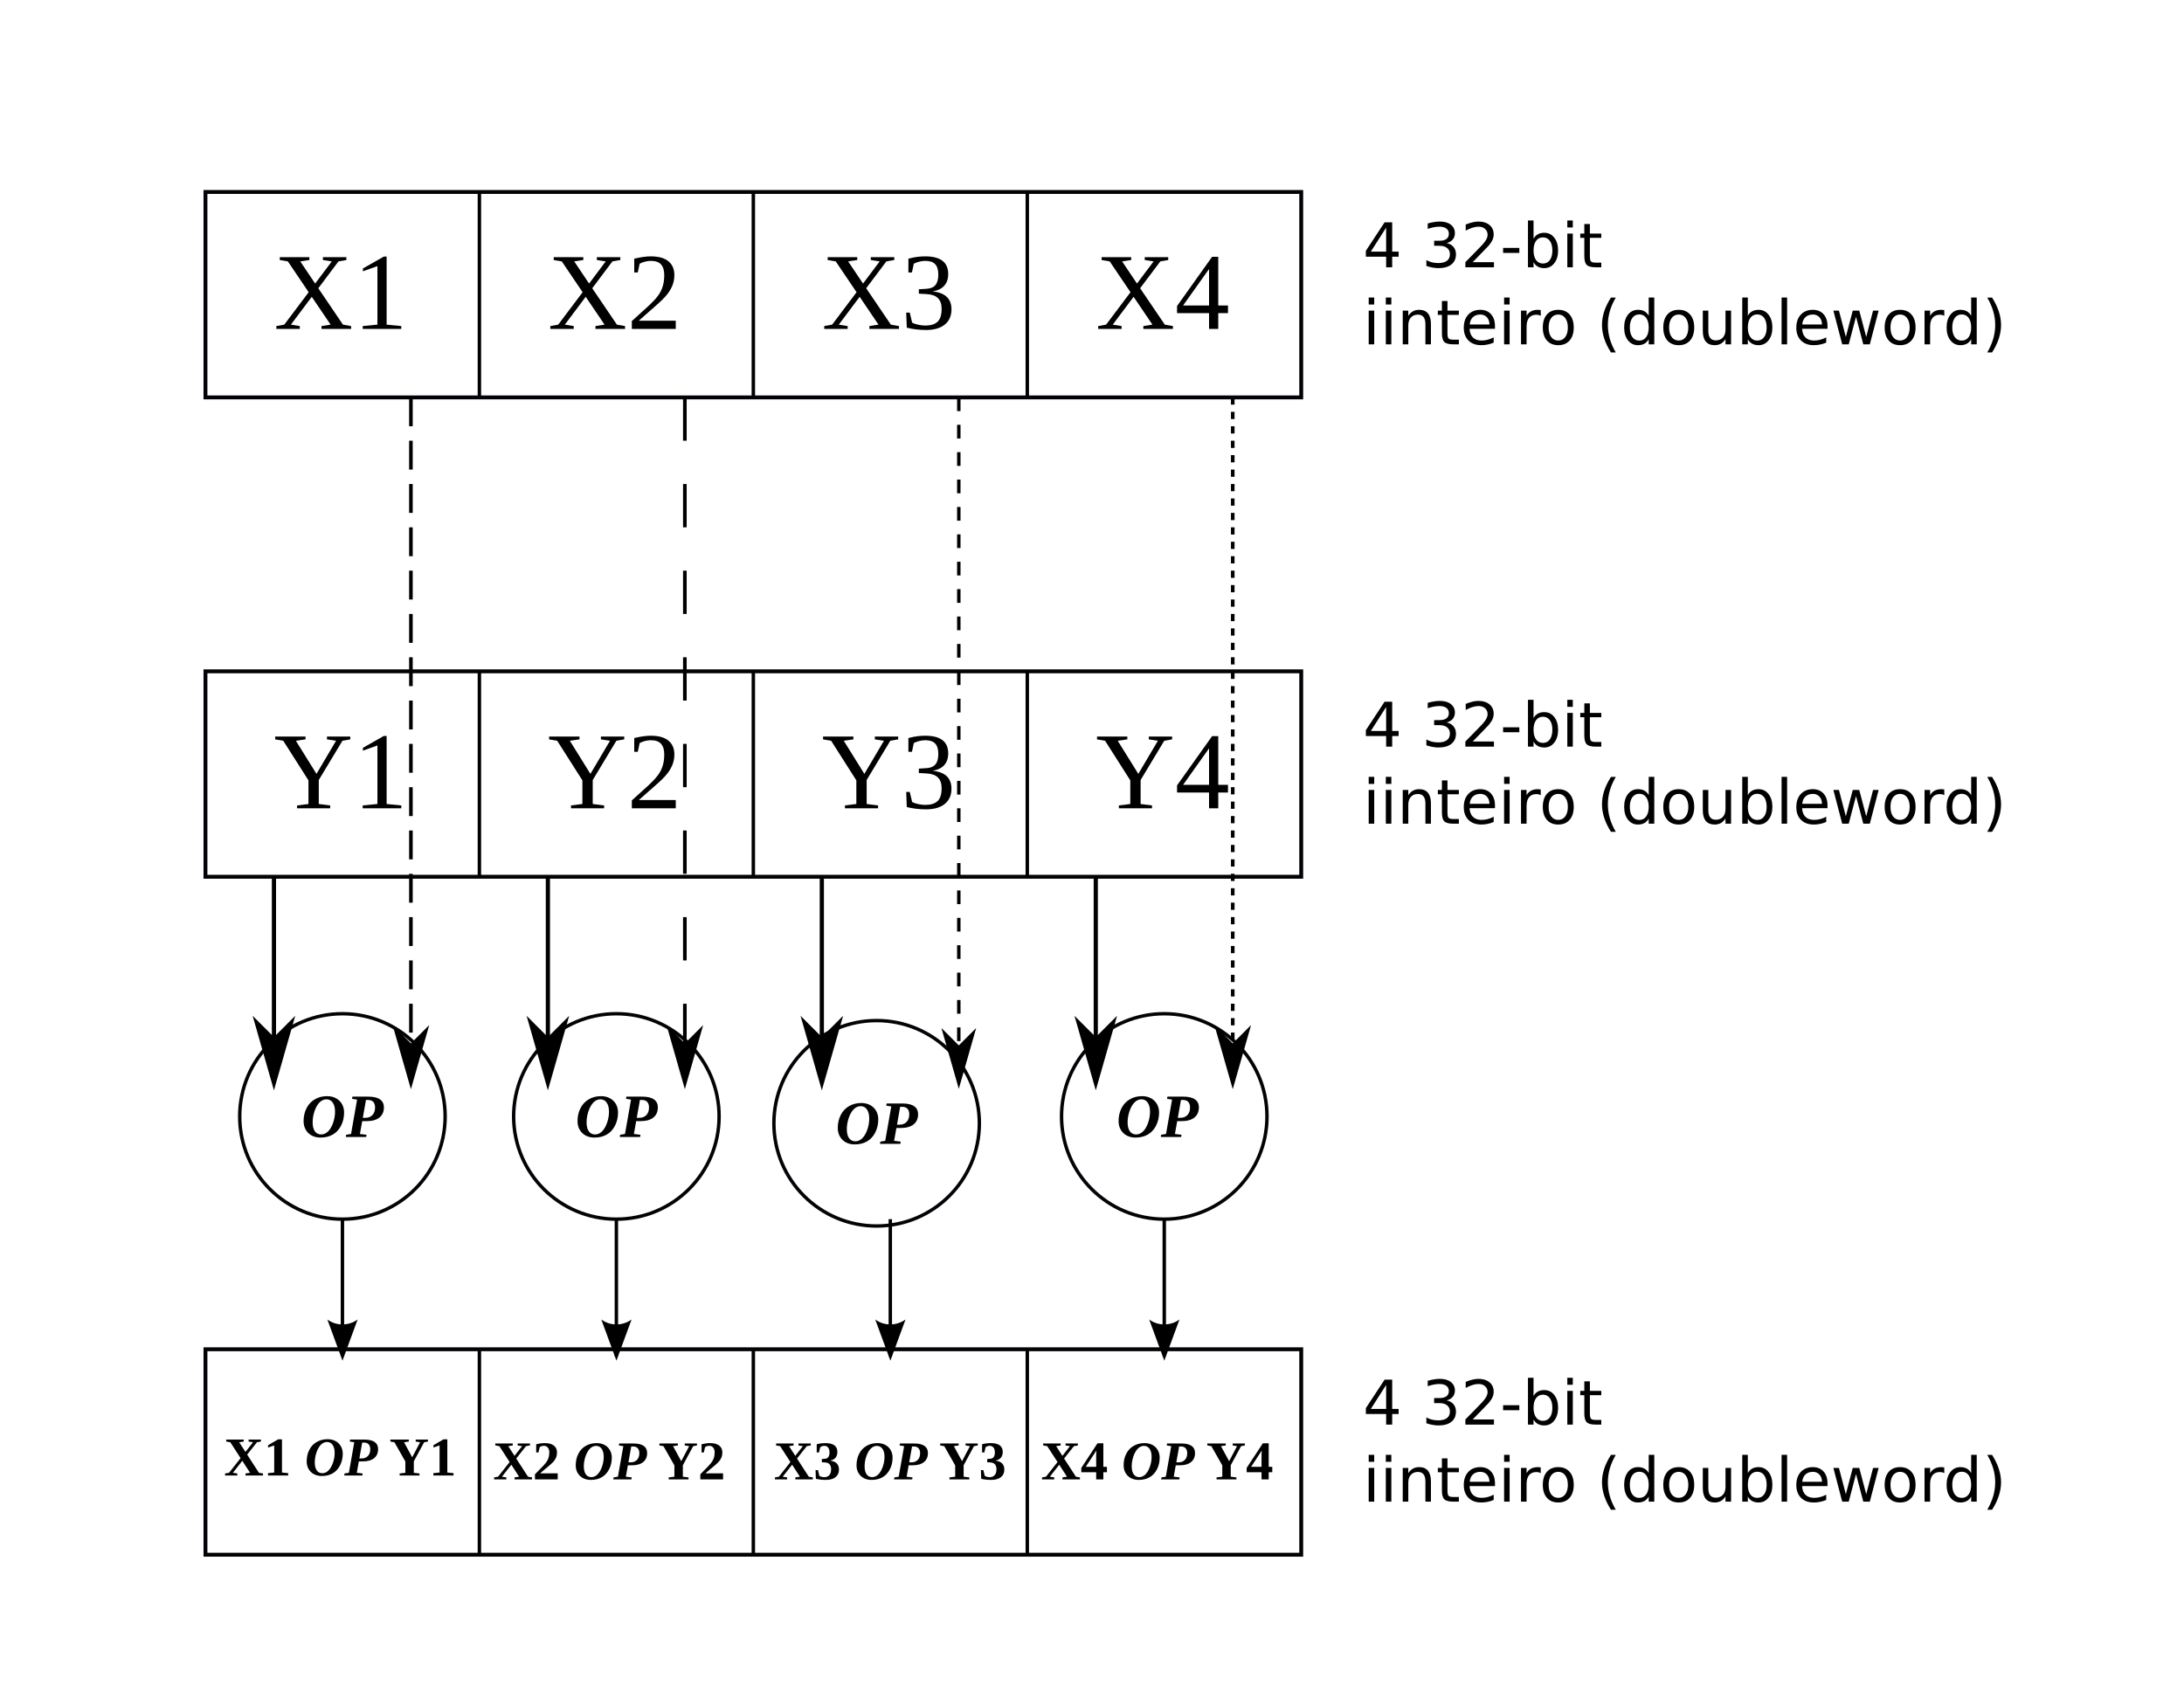
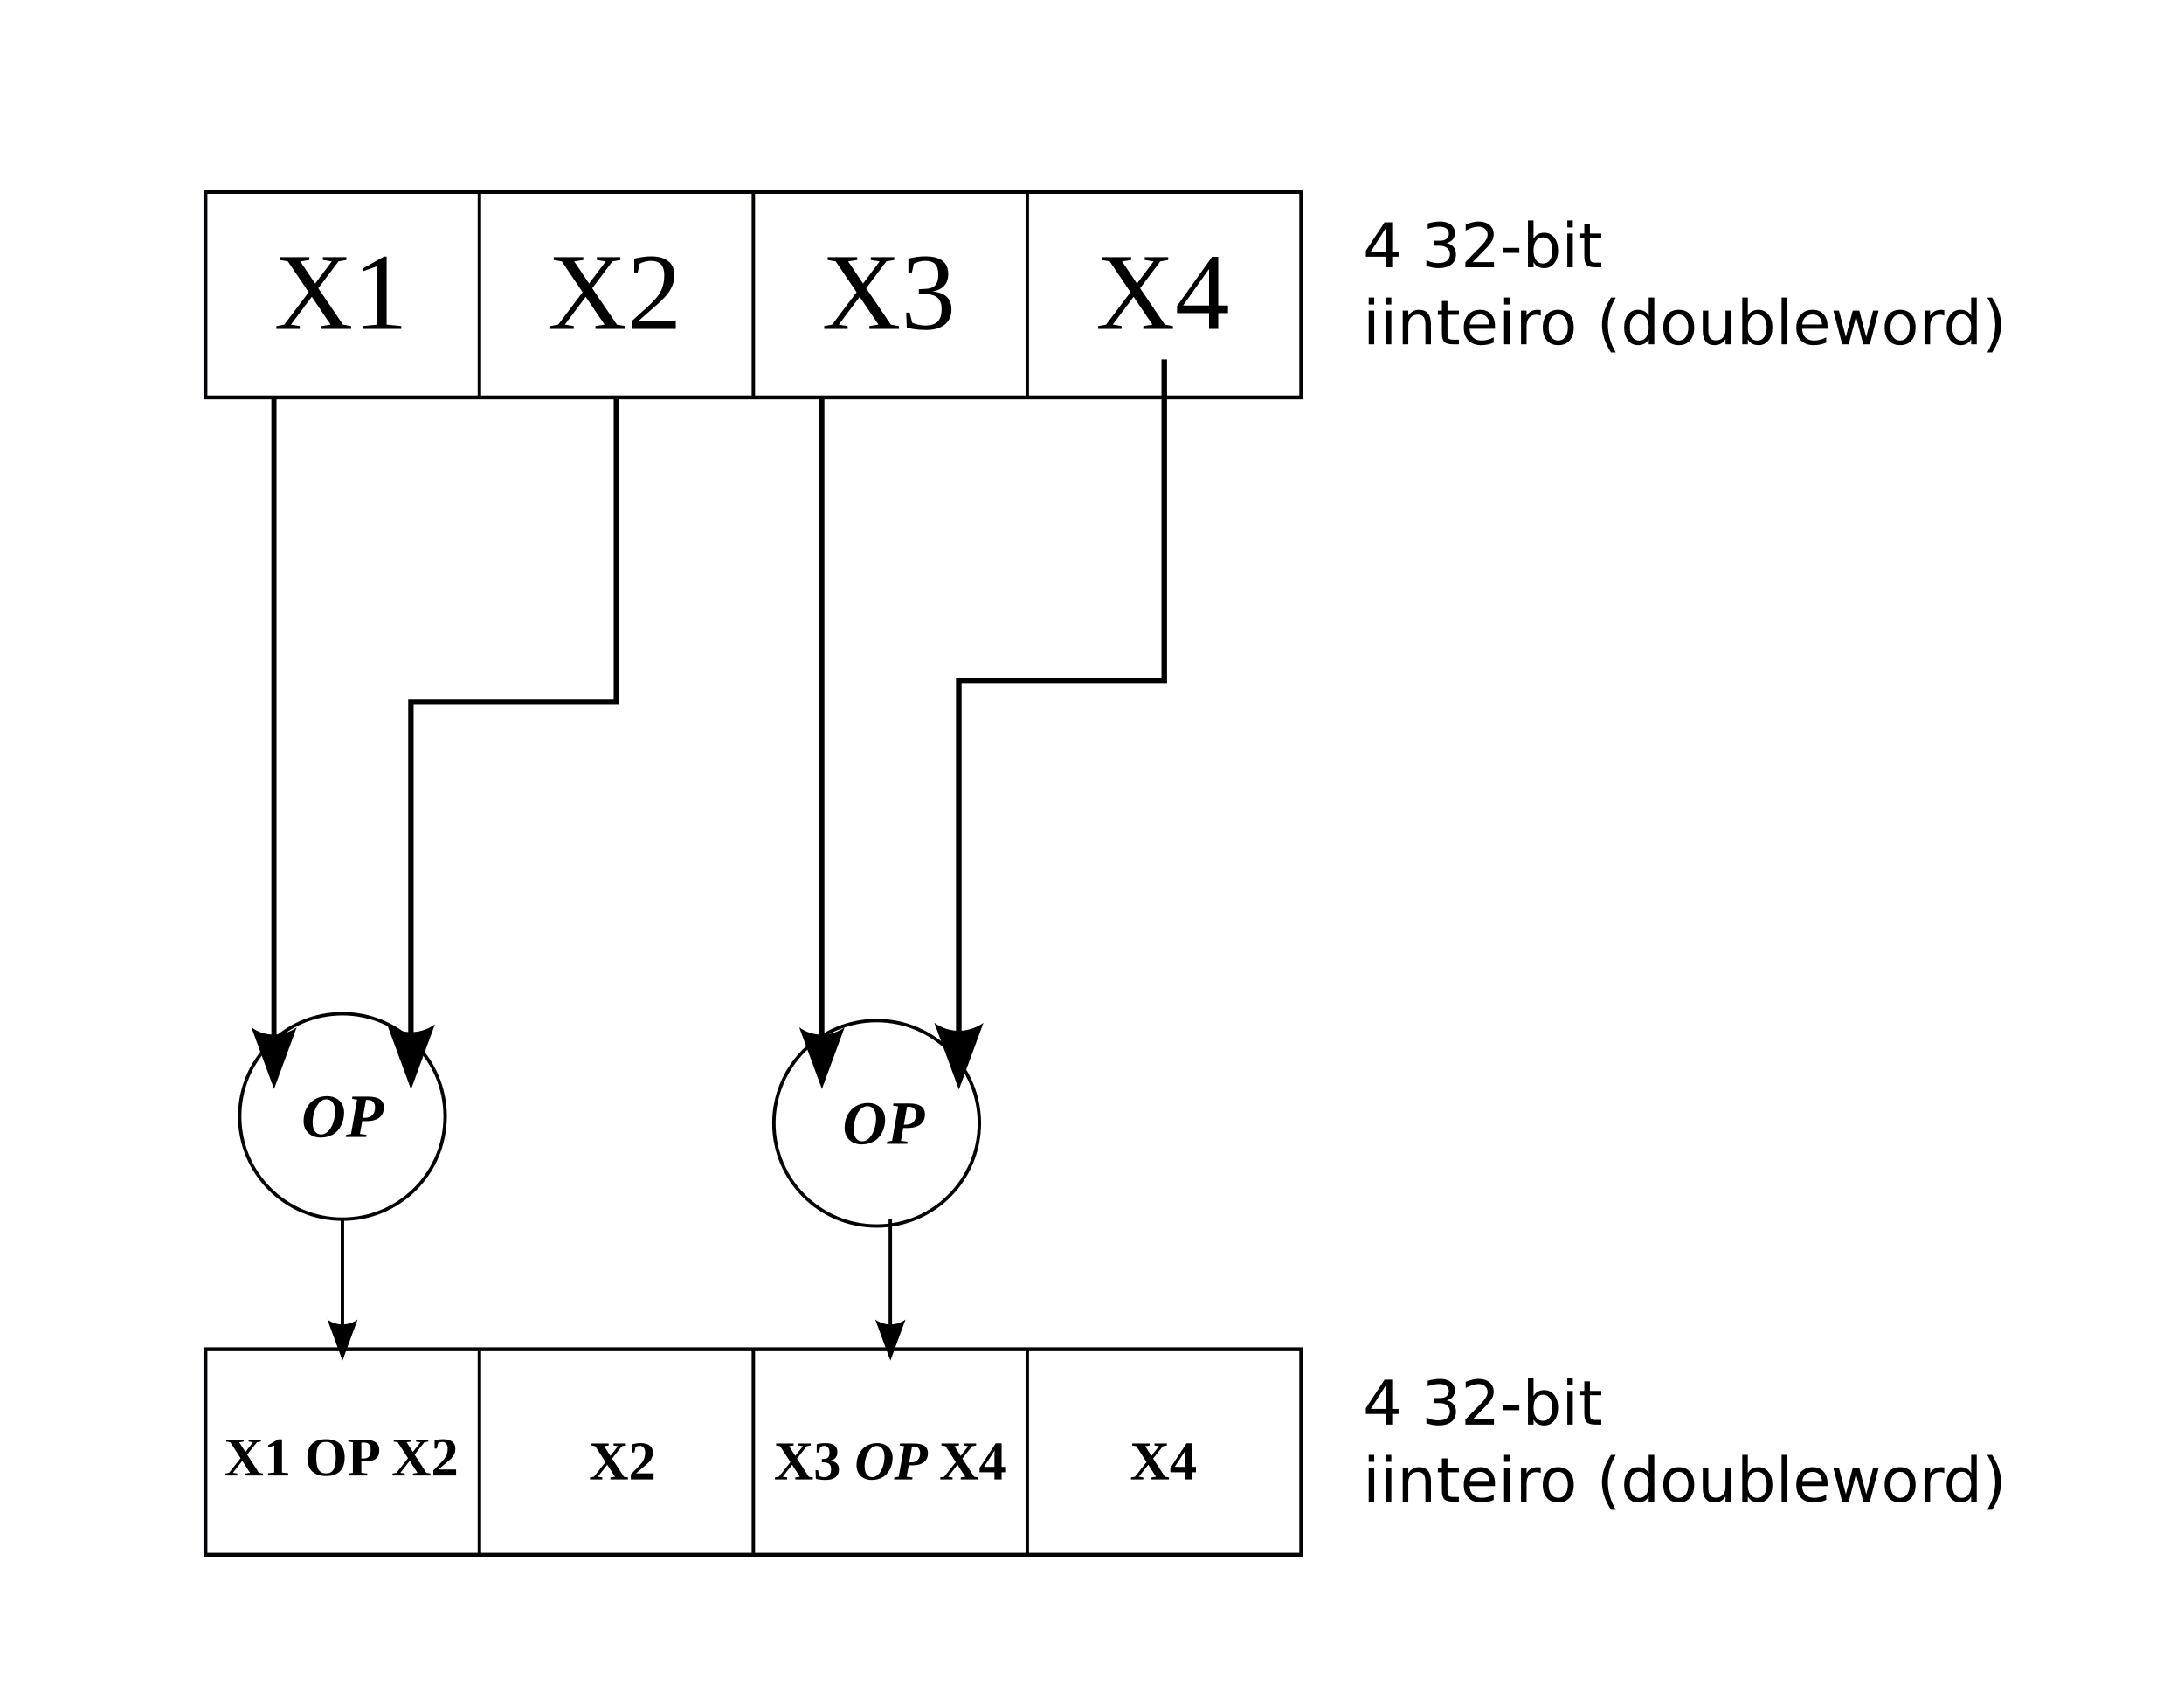
<svg xmlns="http://www.w3.org/2000/svg" width="637.795" height="496.063" id="svg2" version="1.1">
  <defs id="defs4">
+     <marker orient="auto" refY="0.0" refX="0.0" id="TriangleOutL" style="overflow:visible">
+       <path id="path4118" d="M 5.77,0.0 L -2.88,5.0 L -2.88,-5.0 L 5.77,0.0 z " style="fill-rule:evenodd;stroke:#000000;stroke-width:1.0pt" transform="scale(0.8)" />
+     </marker>
+     <marker orient="auto" refY="0.0" refX="0.0" id="Arrow2Lstart" style="overflow:visible">
+       <path id="path3994" style="fill-rule:evenodd;stroke-width:0.625;stroke-linejoin:round" d="M 8.719,4.034 L -2.207,0.016 L 8.719,-4.002 C 6.973,-1.63 6.983,1.616 8.719,4.034 z " transform="scale(1.1) translate(1,0)" />
+     </marker>
    <marker orient="auto" refY="0.0" refX="0.0" id="Arrow2Lend" style="overflow:visible;">
      <path id="path4233" style="fill-rule:evenodd;stroke-width:0.625;stroke-linejoin:round;" d="M 8.719,4.034 L -2.207,0.016 L 8.719,-4.002 C 6.973,-1.63 6.983,1.616 8.719,4.034 z " transform="scale(1.1) rotate(180) translate(1,0)" />
    </marker>
    <marker orient="auto" refY="0.0" refX="0.0" id="Arrow1Lend" style="overflow:visible;">
      <path id="path4215" d="M 0.0,0.0 L 5.0,-5.0 L -12.5,0.0 L 5.0,5.0 L 0.0,0.0 z " style="fill-rule:evenodd;stroke:#000000;stroke-width:1.0pt;" transform="scale(0.8) rotate(180) translate(12.5,0)" />
    </marker>
    <marker orient="auto" refY="0.0" refX="0.0" id="Arrow1Lstart" style="overflow:visible">
      <path id="path4212" d="M 0.0,0.0 L 5.0,-5.0 L -12.5,0.0 L 5.0,5.0 L 0.0,0.0 z " style="fill-rule:evenodd;stroke:#000000;stroke-width:1.0pt" transform="scale(0.8) translate(12.5,0)" />
    </marker>
    <marker orient="auto" refY="0" refX="0" id="Arrow1Lend-3" style="overflow:visible">
      <path id="path4215-2" d="M 0,0 5,-5 -12.5,0 5,5 0,0 z" style="fill-rule:evenodd;stroke:#000000;stroke-width:1pt" transform="matrix(-0.8,0,0,-0.8,-10,0)" />
    </marker>
    <marker orient="auto" refY="0" refX="0" id="Arrow1Lend-6" style="overflow:visible">
      <path id="path4215-7" d="M 0,0 5,-5 -12.5,0 5,5 0,0 z" style="fill-rule:evenodd;stroke:#000000;stroke-width:1pt" transform="matrix(-0.8,0,0,-0.8,-10,0)" />
    </marker>
    <marker orient="auto" refY="0" refX="0" id="Arrow1Lend-63" style="overflow:visible">
      <path id="path4215-79" d="M 0,0 5,-5 -12.5,0 5,5 0,0 z" style="fill-rule:evenodd;stroke:#000000;stroke-width:1pt" transform="matrix(-0.8,0,0,-0.8,-10,0)" />
    </marker>
    <marker orient="auto" refY="0" refX="0" id="Arrow2Lend-5" style="overflow:visible">
      <path id="path4233-8" style="fill-rule:evenodd;stroke-width:0.625;stroke-linejoin:round" d="M 8.719,4.034 -2.207,0.016 8.719,-4.002 c -1.745,2.372 -1.735,5.617 -6e-7,8.035 z" transform="matrix(-1.1,0,0,-1.1,-1.1,0)" />
    </marker>
    <marker orient="auto" refY="0" refX="0" id="Arrow2Lend-0" style="overflow:visible">
      <path id="path4233-4" style="fill-rule:evenodd;stroke-width:0.625;stroke-linejoin:round" d="M 8.719,4.034 -2.207,0.016 8.719,-4.002 c -1.745,2.372 -1.735,5.617 -6e-7,8.035 z" transform="matrix(-1.1,0,0,-1.1,-1.1,0)" />
    </marker>
    <marker orient="auto" refY="0" refX="0" id="Arrow2Lend-2" style="overflow:visible">
      <path id="path4233-86" style="fill-rule:evenodd;stroke-width:0.625;stroke-linejoin:round" d="M 8.719,4.034 -2.207,0.016 8.719,-4.002 c -1.745,2.372 -1.735,5.617 -6e-7,8.035 z" transform="matrix(-1.1,0,0,-1.1,-1.1,0)" />
    </marker>
+     <marker orient="auto" refY="0" refX="0" id="Arrow1Lend-5" style="overflow:visible">
+       <path id="path4215-1" d="M 0,0 5,-5 -12.5,0 5,5 0,0 z" style="fill-rule:evenodd;stroke:#000000;stroke-width:1pt" transform="matrix(-0.8,0,0,-0.8,-10,0)" />
+     </marker>
+     <marker orient="auto" refY="0" refX="0" id="Arrow1Lend-0" style="overflow:visible">
+       <path id="path4215-4" d="M 0,0 5,-5 -12.5,0 5,5 0,0 z" style="fill-rule:evenodd;stroke:#000000;stroke-width:1pt" transform="matrix(-0.8,0,0,-0.8,-10,0)" />
+     </marker>
+     <marker orient="auto" refY="0" refX="0" id="Arrow2Lstart-3" style="overflow:visible">
+       <path id="path3994-8" style="fill-rule:evenodd;stroke-width:0.625;stroke-linejoin:round" d="M 8.719,4.034 -2.207,0.016 8.719,-4.002 c -1.745,2.372 -1.735,5.617 -6e-7,8.035 z" transform="matrix(1.1,0,0,1.1,1.1,0)" />
+     </marker>
  </defs>
  <g id="layer1" transform="translate(0,-556.2979)">
-     <rect style="fill:none;stroke:#030206;stroke-width:1.136;stroke-linecap:butt;stroke-linejoin:miter;stroke-miterlimit:4;stroke-opacity:1;stroke-dasharray:none" id="rect2985-2-4" width="320" height="60" x="60" y="752.361" />
-     <path style="fill:none;stroke:#000000;stroke-width:1px;stroke-linecap:butt;stroke-linejoin:miter;stroke-opacity:1" d="m 220,752.361 0,60" id="path3775-3" />
-     <path style="fill:none;stroke:#000000;stroke-width:1px;stroke-linecap:butt;stroke-linejoin:miter;stroke-opacity:1" d="m 140,752.361 0,60 0,0" id="path3777-3" />
-     <path style="fill:none;stroke:#000000;stroke-width:1px;stroke-linecap:butt;stroke-linejoin:miter;stroke-opacity:1" d="m 300,752.361 0,60 0,0 0,0" id="path3779-5" />
-     <text xml:space="preserve" style="font-size:40px;font-style:normal;font-weight:normal;line-height:125%;letter-spacing:0px;word-spacing:0px;fill:#000000;fill-opacity:1;stroke:none;font-family:Bitstream Vera Sans" x="398" y="774.361" id="text3892-9-1">
-       <tspan id="tspan3894-5-1" x="398" y="774.361" style="font-size:18px">4 32-bit</tspan>
-       <tspan x="398" y="796.861" id="tspan3896-6-6" style="font-size:18px">iinteiro (doubleword)</tspan>
-     </text>
    <flowRoot xml:space="preserve" id="flowRoot3991" style="fill:black;stroke:none;stroke-opacity:1;stroke-width:1px;stroke-linejoin:miter;stroke-linecap:butt;fill-opacity:1;font-family:Bitstream Vera Sans;font-style:normal;font-weight:normal;font-size:40px;line-height:125%;letter-spacing:0px;word-spacing:0px">
      <flowRegion id="flowRegion3993">
        <rect id="rect3995" width="832.857" height="585.714" x="-4.286" y="26.063" />
      </flowRegion>
      <flowPara id="flowPara3997" />
    </flowRoot>
    <flowRoot xml:space="preserve" id="flowRoot4018" style="fill:black;stroke:none;stroke-opacity:1;stroke-width:1px;stroke-linejoin:miter;stroke-linecap:butt;fill-opacity:1;font-family:Bitstream Vera Sans;font-style:normal;font-weight:normal;font-size:40px;line-height:125%;letter-spacing:0px;word-spacing:0px">
      <flowRegion id="flowRegion4020">
        <rect id="rect4022" width="938.571" height="690" x="-127.143" y="-58.223" />
      </flowRegion>
      <flowPara id="flowPara4024" />
    </flowRoot>
    <rect style="fill:none;stroke:#030206;stroke-width:1.136;stroke-linecap:butt;stroke-linejoin:miter;stroke-miterlimit:4;stroke-opacity:1;stroke-dasharray:none" id="rect2985-2-4-67" width="320" height="60" x="60" y="612.361" />
    <path style="fill:none;stroke:#000000;stroke-width:1px;stroke-linecap:butt;stroke-linejoin:miter;stroke-opacity:1" d="m 220,612.361 0,60" id="path3775-3-9" />
    <path style="fill:none;stroke:#000000;stroke-width:1px;stroke-linecap:butt;stroke-linejoin:miter;stroke-opacity:1" d="m 140,612.361 0,60 0,0" id="path3777-3-8" />
    <path style="fill:none;stroke:#000000;stroke-width:1px;stroke-linecap:butt;stroke-linejoin:miter;stroke-opacity:1" d="m 300,612.361 0,60 0,0 0,0" id="path3779-5-1" />
    <text xml:space="preserve" style="font-size:40px;font-style:normal;font-weight:normal;line-height:125%;letter-spacing:0px;word-spacing:0px;fill:#000000;fill-opacity:1;stroke:none;font-family:Bitstream Vera Sans" x="398" y="634.361" id="text3892-9-1-4">
      <tspan id="tspan3894-5-1-1" x="398" y="634.361" style="font-size:18px">4 32-bit</tspan>
      <tspan x="398" y="656.861" id="tspan3896-6-6-3" style="font-size:18px">iinteiro (doubleword)</tspan>
    </text>
    <rect style="fill:none;stroke:#030206;stroke-width:1.136;stroke-linecap:butt;stroke-linejoin:miter;stroke-miterlimit:4;stroke-opacity:1;stroke-dasharray:none" id="rect2985-2-4-2" width="320" height="60" x="60" y="950.361" />
    <path style="fill:none;stroke:#000000;stroke-width:1px;stroke-linecap:butt;stroke-linejoin:miter;stroke-opacity:1" d="m 220,950.361 0,60" id="path3775-3-0" />
    <path style="fill:none;stroke:#000000;stroke-width:1px;stroke-linecap:butt;stroke-linejoin:miter;stroke-opacity:1" d="m 140,950.361 0,60 0,0" id="path3777-3-1" />
    <path style="fill:none;stroke:#000000;stroke-width:1px;stroke-linecap:butt;stroke-linejoin:miter;stroke-opacity:1" d="m 300,950.361 0,60 0,0 0,0" id="path3779-5-9" />
    <text xml:space="preserve" style="font-size:40px;font-style:normal;font-weight:normal;line-height:125%;letter-spacing:0px;word-spacing:0px;fill:#000000;fill-opacity:1;stroke:none;font-family:Bitstream Vera Sans" x="398" y="972.361" id="text3892-9-1-41">
      <tspan id="tspan3894-5-1-2" x="398" y="972.361" style="font-size:18px">4 32-bit</tspan>
      <tspan x="398" y="994.861" id="tspan3896-6-6-6" style="font-size:18px">iinteiro (doubleword)</tspan>
    </text>
-     <path style="fill:none;stroke:#030206;stroke-width:1;stroke-miterlimit:4;stroke-opacity:1;stroke-dasharray:none" id="path4081" d="m -400,166.063 a 30,30 0 1 1 -60,0 30,30 0 1 1 60,0 z" transform="translate(610,716.2979)" />
-     <path style="fill:none;stroke:#030206;stroke-width:1;stroke-miterlimit:4;stroke-opacity:1;stroke-dasharray:none" id="path4081-3" d="m -400,166.063 a 30,30 0 1 1 -60,0 30,30 0 1 1 60,0 z" transform="translate(530,716.2979)" />
-     <path style="fill:none;stroke:#030206;stroke-width:1;stroke-miterlimit:4;stroke-opacity:1;stroke-dasharray:none" id="path4081-6" d="m -400,166.063 a 30,30 0 1 1 -60,0 30,30 0 1 1 60,0 z" transform="translate(686,718.2979)" />
-     <path style="fill:none;stroke:#030206;stroke-width:1;stroke-miterlimit:4;stroke-opacity:1;stroke-dasharray:none" id="path4081-32" d="m -400,166.063 a 30,30 0 1 1 -60,0 30,30 0 1 1 60,0 z" transform="translate(770,716.2979)" />
+     <path style="fill:none;stroke:#030206;stroke-width:1;stroke-miterlimit:4;stroke-opacity:1;stroke-dasharray:none" id="path4081-3" d="m -400,166.063 c 0,16.569 -13.431,30 -30,30 -16.569,0 -30,-13.431 -30,-30 0,-16.569 13.431,-30 30,-30 16.569,0 30,13.431 30,30 z" transform="translate(530,716.2979)" />
+     <path style="fill:none;stroke:#030206;stroke-width:1;stroke-miterlimit:4;stroke-opacity:1;stroke-dasharray:none" id="path4081-6" d="m -400,166.063 c 0,16.569 -13.431,30 -30,30 -16.569,0 -30,-13.431 -30,-30 0,-16.569 13.431,-30 30,-30 16.569,0 30,13.431 30,30 z" transform="translate(686,718.2979)" />
    <text xml:space="preserve" style="font-size:32px;font-style:normal;font-weight:normal;line-height:125%;letter-spacing:0px;word-spacing:0px;fill:#000000;fill-opacity:1;stroke:none;font-family:Times New Roman;-inkscape-font-specification:Times New Roman" x="80" y="652.361" id="text4115">
      <tspan id="tspan4117" x="80" y="652.361">X1</tspan>
    </text>
    <text xml:space="preserve" style="font-size:32px;font-style:normal;font-weight:normal;line-height:125%;letter-spacing:0px;word-spacing:0px;fill:#000000;fill-opacity:1;stroke:none;font-family:Times New Roman;-inkscape-font-specification:Times New Roman" x="320" y="652.361" id="text4115-4">
      <tspan id="tspan4117-0" x="320" y="652.361">X4</tspan>
    </text>
    <text xml:space="preserve" style="font-size:32px;font-style:normal;font-weight:normal;line-height:125%;letter-spacing:0px;word-spacing:0px;fill:#000000;fill-opacity:1;stroke:none;font-family:Times New Roman;-inkscape-font-specification:Times New Roman" x="240" y="652.361" id="text4115-0">
      <tspan id="tspan4117-4" x="240" y="652.361">X3</tspan>
    </text>
    <text xml:space="preserve" style="font-size:32px;font-style:normal;font-weight:normal;line-height:125%;letter-spacing:0px;word-spacing:0px;fill:#000000;fill-opacity:1;stroke:none;font-family:Times New Roman;-inkscape-font-specification:Times New Roman" x="160" y="652.361" id="text4115-1">
      <tspan id="tspan4117-8" x="160" y="652.361">X2</tspan>
    </text>
-     <text xml:space="preserve" style="font-size:32px;font-style:normal;font-weight:normal;line-height:125%;letter-spacing:0px;word-spacing:0px;fill:#000000;fill-opacity:1;stroke:none;font-family:Times New Roman;-inkscape-font-specification:Times New Roman" x="80" y="792.361" id="text4115-3">
-       <tspan id="tspan4117-1" x="80" y="792.361">Y1</tspan>
-     </text>
-     <text xml:space="preserve" style="font-size:32px;font-style:normal;font-weight:normal;line-height:125%;letter-spacing:0px;word-spacing:0px;fill:#000000;fill-opacity:1;stroke:none;font-family:Times New Roman;-inkscape-font-specification:Times New Roman" x="160" y="792.361" id="text4115-3-5">
-       <tspan id="tspan4117-1-1" x="160" y="792.361">Y2</tspan>
-     </text>
-     <text xml:space="preserve" style="font-size:32px;font-style:normal;font-weight:normal;line-height:125%;letter-spacing:0px;word-spacing:0px;fill:#000000;fill-opacity:1;stroke:none;font-family:Times New Roman;-inkscape-font-specification:Times New Roman" x="240" y="792.361" id="text4115-3-9">
-       <tspan id="tspan4117-1-5" x="240" y="792.361">Y3</tspan>
-     </text>
-     <text xml:space="preserve" style="font-size:32px;font-style:normal;font-weight:normal;line-height:125%;letter-spacing:0px;word-spacing:0px;fill:#000000;fill-opacity:1;stroke:none;font-family:Times New Roman;-inkscape-font-specification:Times New Roman" x="320" y="792.361" id="text4115-3-7">
-       <tspan id="tspan4117-1-4" x="320" y="792.361">Y4</tspan>
-     </text>
-     <path style="fill:none;stroke:#000000;stroke-width:1.054;stroke-linecap:butt;stroke-linejoin:miter;stroke-miterlimit:4;stroke-opacity:1;stroke-dasharray:8.433, 4.216;stroke-dashoffset:0;marker-start:none;marker-end:url(#Arrow1Lend)" d="m 120,672.361 0,200" id="path4206" />
-     <path style="fill:none;stroke:#000000;stroke-width:1.225px;stroke-linecap:butt;stroke-linejoin:miter;stroke-opacity:1;marker-end:url(#Arrow1Lend)" d="m 80,812.361 0,60" id="path5390" />
-     <path style="fill:none;stroke:#000000;stroke-width:1.054;stroke-linecap:butt;stroke-linejoin:miter;stroke-miterlimit:4;stroke-opacity:1;stroke-dasharray:12.649, 12.649;stroke-dashoffset:0;marker-end:url(#Arrow1Lend)" d="m 200,672.361 0,200" id="path5578" />
-     <path style="fill:none;stroke:#000000;stroke-width:1;stroke-linecap:butt;stroke-linejoin:miter;stroke-miterlimit:4;stroke-opacity:1;stroke-dasharray:4, 4;stroke-dashoffset:0;marker-end:url(#Arrow1Lend);display:inline" d="m 280,116.063 0,200" id="path5580" transform="translate(0,556.2979)" />
-     <path style="fill:none;stroke:#000000;stroke-width:1.054;stroke-linecap:butt;stroke-linejoin:miter;stroke-miterlimit:4;stroke-opacity:1;stroke-dasharray:2.108, 2.108;stroke-dashoffset:0;marker-end:url(#Arrow1Lend)" d="m 360,672.361 0,200" id="path5582" />
-     <path style="fill:none;stroke:#000000;stroke-width:1.225px;stroke-linecap:butt;stroke-linejoin:miter;stroke-opacity:1;marker-end:url(#Arrow1Lend)" d="m 320,812.361 0,60" id="path5390-5" />
-     <path style="fill:none;stroke:#000000;stroke-width:1.225px;stroke-linecap:butt;stroke-linejoin:miter;stroke-opacity:1;marker-end:url(#Arrow1Lend)" d="m 240,812.361 0,60" id="path5390-0" />
-     <path style="fill:none;stroke:#000000;stroke-width:1.225px;stroke-linecap:butt;stroke-linejoin:miter;stroke-opacity:1;marker-end:url(#Arrow1Lend)" d="m 160,812.361 0,60" id="path5390-4" />
+     <path style="fill:none;stroke:#000000;stroke-width:1.5;stroke-linecap:butt;stroke-linejoin:miter;stroke-opacity:1;marker-end:url(#Arrow2Lend-2);stroke-miterlimit:4;stroke-dasharray:none" d="m 240,672.361 0,200" id="path5390-0" />
    <text xml:space="preserve" style="font-size:18px;font-style:normal;font-weight:normal;line-height:125%;letter-spacing:0px;word-spacing:0px;fill:#000000;fill-opacity:1;stroke:none;font-family:Times New Roman;-inkscape-font-specification:Times New Roman" x="88" y="888.361" id="text6184">
      <tspan id="tspan6186" x="88" y="888.361" style="font-style:italic;font-weight:bold;-inkscape-font-specification:'Times New Roman, Bold Italic'">OP</tspan>
    </text>
-     <text xml:space="preserve" style="font-size:18px;font-style:normal;font-weight:normal;line-height:125%;letter-spacing:0px;word-spacing:0px;fill:#000000;fill-opacity:1;stroke:none;font-family:Times New Roman;-inkscape-font-specification:Times New Roman" x="168" y="888.361" id="text6184-5">
-       <tspan id="tspan6186-6" x="168" y="888.361" style="font-style:italic;font-weight:bold;-inkscape-font-specification:'Times New Roman, Bold Italic'">OP</tspan>
+     <path style="fill:none;stroke:#000000;stroke-width:1;stroke-linecap:butt;stroke-linejoin:miter;stroke-miterlimit:4;stroke-opacity:1;stroke-dasharray:none;marker-end:url(#Arrow2Lend)" d="m 100,356.063 0,40" id="path6227" transform="translate(0,556.2979)" />
+     <path style="fill:none;stroke:#000000;stroke-width:1;stroke-linecap:butt;stroke-linejoin:miter;stroke-miterlimit:4;stroke-opacity:1;stroke-dasharray:none;marker-end:url(#Arrow2Lend)" d="m 260,912.361 0,40" id="path6227-0" />
+     <text xml:space="preserve" style="font-size:40px;font-style:normal;font-weight:normal;line-height:125%;letter-spacing:0px;word-spacing:0px;fill:#000000;fill-opacity:1;stroke:none;font-family:Times New Roman;-inkscape-font-specification:'Times New Roman, Bold'" x="65.429" y="987.218" id="text6475">
+       <tspan id="tspan6477" x="65.429" y="987.218" style="font-size:16px;font-style:normal;font-weight:bold;-inkscape-font-specification:'Times New Roman, Bold'">X1 <tspan style="font-size:16px;font-style:normal;-inkscape-font-specification:'Times New Roman, Bold'" id="tspan6479">OP X2</tspan>
+       </tspan>
    </text>
-     <text xml:space="preserve" style="font-size:18px;font-style:normal;font-weight:normal;line-height:125%;letter-spacing:0px;word-spacing:0px;fill:#000000;fill-opacity:1;stroke:none;font-family:Times New Roman;-inkscape-font-specification:Times New Roman" x="244" y="890.361" id="text6184-1">
-       <tspan id="tspan6186-2" x="244" y="890.361" style="font-style:italic;font-weight:bold;-inkscape-font-specification:'Times New Roman, Bold Italic'">OP</tspan>
-     </text>
-     <text xml:space="preserve" style="font-size:18px;font-style:normal;font-weight:normal;line-height:125%;letter-spacing:0px;word-spacing:0px;fill:#000000;fill-opacity:1;stroke:none;font-family:Times New Roman;-inkscape-font-specification:Times New Roman" x="326" y="888.361" id="text6184-0">
-       <tspan id="tspan6186-20" x="326" y="888.361" style="font-style:italic;font-weight:bold;-inkscape-font-specification:'Times New Roman, Bold Italic'">OP</tspan>
-     </text>
-     <path style="fill:none;stroke:#000000;stroke-width:1;stroke-linecap:butt;stroke-linejoin:miter;stroke-miterlimit:4;stroke-opacity:1;stroke-dasharray:none;marker-end:url(#Arrow2Lend)" d="m 100,356.063 0,40" id="path6227" transform="translate(0,556.2979)" />
-     <path style="fill:none;stroke:#000000;stroke-width:1;stroke-linecap:butt;stroke-linejoin:miter;stroke-miterlimit:4;stroke-opacity:1;stroke-dasharray:none;marker-end:url(#Arrow2Lend)" d="m 340,912.361 0,40" id="path6227-7" />
-     <path style="fill:none;stroke:#000000;stroke-width:1;stroke-linecap:butt;stroke-linejoin:miter;stroke-miterlimit:4;stroke-opacity:1;stroke-dasharray:none;marker-end:url(#Arrow2Lend)" d="m 260,912.361 0,40" id="path6227-0" />
-     <path style="fill:none;stroke:#000000;stroke-width:1;stroke-linecap:butt;stroke-linejoin:miter;stroke-miterlimit:4;stroke-opacity:1;stroke-dasharray:none;marker-end:url(#Arrow2Lend)" d="m 180,912.361 0,40" id="path6227-2" />
-     <text xml:space="preserve" style="font-size:40px;font-style:normal;font-weight:normal;line-height:125%;letter-spacing:0px;word-spacing:0px;fill:#000000;fill-opacity:1;stroke:none;font-family:Times New Roman;-inkscape-font-specification:Times New Roman" x="65.429" y="987.218" id="text6475">
-       <tspan id="tspan6477" x="65.429" y="987.218" style="font-size:16px;font-weight:bold;-inkscape-font-specification:'Times New Roman, Bold'">X1 <tspan style="font-size:16px;font-style:italic;-inkscape-font-specification:'Times New Roman, Bold Italic'" id="tspan6479">OP</tspan> Y1</tspan>
-     </text>
-     <text xml:space="preserve" style="font-size:40px;font-style:normal;font-weight:normal;line-height:125%;letter-spacing:0px;word-spacing:0px;fill:#000000;fill-opacity:1;stroke:none;font-family:Times New Roman;-inkscape-font-specification:Times New Roman" x="144" y="988.361" id="text6475-3">
-       <tspan id="tspan6477-3" x="144" y="988.361" style="font-size:16px;font-weight:bold;-inkscape-font-specification:'Times New Roman, Bold'">X2 <tspan style="font-size:16px;font-style:italic;-inkscape-font-specification:'Times New Roman, Bold Italic'" id="tspan6479-7">OP</tspan> Y2</tspan>
+     <text xml:space="preserve" style="font-size:40px;font-style:normal;font-weight:normal;line-height:125%;letter-spacing:0px;word-spacing:0px;fill:#000000;fill-opacity:1;stroke:none;font-family:Times New Roman;-inkscape-font-specification:Times New Roman" x="172" y="988.361" id="text6475-3">
+       <tspan id="tspan6477-3" x="172" y="988.361" style="font-size:16px;font-weight:bold;-inkscape-font-specification:'Times New Roman, Bold'">X2</tspan>
    </text>
    <text xml:space="preserve" style="font-size:40px;font-style:normal;font-weight:normal;line-height:125%;letter-spacing:0px;word-spacing:0px;fill:#000000;fill-opacity:1;stroke:none;font-family:Times New Roman;-inkscape-font-specification:Times New Roman" x="226" y="988.361" id="text6475-7">
-       <tspan id="tspan6477-5" x="226" y="988.361" style="font-size:16px;font-weight:bold;-inkscape-font-specification:'Times New Roman, Bold'">X3 <tspan style="font-size:16px;font-style:italic;-inkscape-font-specification:'Times New Roman, Bold Italic'" id="tspan6479-5">OP </tspan>Y3 </tspan>
+       <tspan id="tspan6477-5" x="226" y="988.361" style="font-size:16px;font-weight:bold;-inkscape-font-specification:'Times New Roman, Bold'">X3 <tspan style="font-size:16px;font-style:italic;-inkscape-font-specification:'Times New Roman, Bold Italic'" id="tspan6479-5">OP </tspan>X4 </tspan>
    </text>
-     <text xml:space="preserve" style="font-size:40px;font-style:normal;font-weight:normal;line-height:125%;letter-spacing:0px;word-spacing:0px;fill:#000000;fill-opacity:1;stroke:none;font-family:Times New Roman;-inkscape-font-specification:Times New Roman" x="304" y="988.361" id="text6475-39">
-       <tspan id="tspan6477-8" x="304" y="988.361" style="font-size:16px;font-weight:bold;-inkscape-font-specification:'Times New Roman, Bold'">X4 <tspan style="font-size:16px;font-style:italic;-inkscape-font-specification:'Times New Roman, Bold Italic'" id="tspan6479-3">OP</tspan> Y4</tspan>
+     <text xml:space="preserve" style="font-size:40px;font-style:normal;font-weight:normal;line-height:125%;letter-spacing:0px;word-spacing:0px;fill:#000000;fill-opacity:1;stroke:none;font-family:Times New Roman;-inkscape-font-specification:Times New Roman" x="330" y="988.361" id="text6475-39">
+       <tspan id="tspan6477-8" x="330" y="988.361" style="font-size:16px;font-weight:bold;-inkscape-font-specification:'Times New Roman, Bold'">X4</tspan>
+     </text>
+     <path style="fill:none;stroke:#000000;stroke-width:1.581;stroke-linecap:butt;stroke-linejoin:miter;stroke-miterlimit:4;stroke-opacity:1;stroke-dasharray:none;marker-start:url(#Arrow2Lstart)" d="m 120,872.361 0,-111.111 60,0 0,-88.889 0,0" id="path3112" />
+     <path style="fill:none;stroke:#000000;stroke-width:1.5;stroke-linecap:butt;stroke-linejoin:miter;stroke-miterlimit:4;stroke-opacity:1;stroke-dasharray:none;marker-end:url(#Arrow2Lend-2)" d="m 80,672.361 0,200" id="path5390-0-5" />
+     <path style="fill:none;stroke:#000000;stroke-width:1.624;stroke-linecap:butt;stroke-linejoin:miter;stroke-miterlimit:4;stroke-opacity:1;stroke-dasharray:none;marker-start:url(#Arrow2Lstart)" d="m 280,872.361 0,-117.284 60,0 0,-93.827 0,0" id="path3112-6" />
+     <text xml:space="preserve" style="font-size:18px;font-style:normal;font-weight:normal;line-height:125%;letter-spacing:0px;word-spacing:0px;fill:#000000;fill-opacity:1;stroke:none;font-family:Times New Roman;-inkscape-font-specification:Times New Roman" x="246" y="890.361" id="text6184-2">
+       <tspan id="tspan6186-8" x="246" y="890.361" style="font-style:italic;font-weight:bold;-inkscape-font-specification:'Times New Roman, Bold Italic'">OP</tspan>
    </text>
  </g>
</svg>
